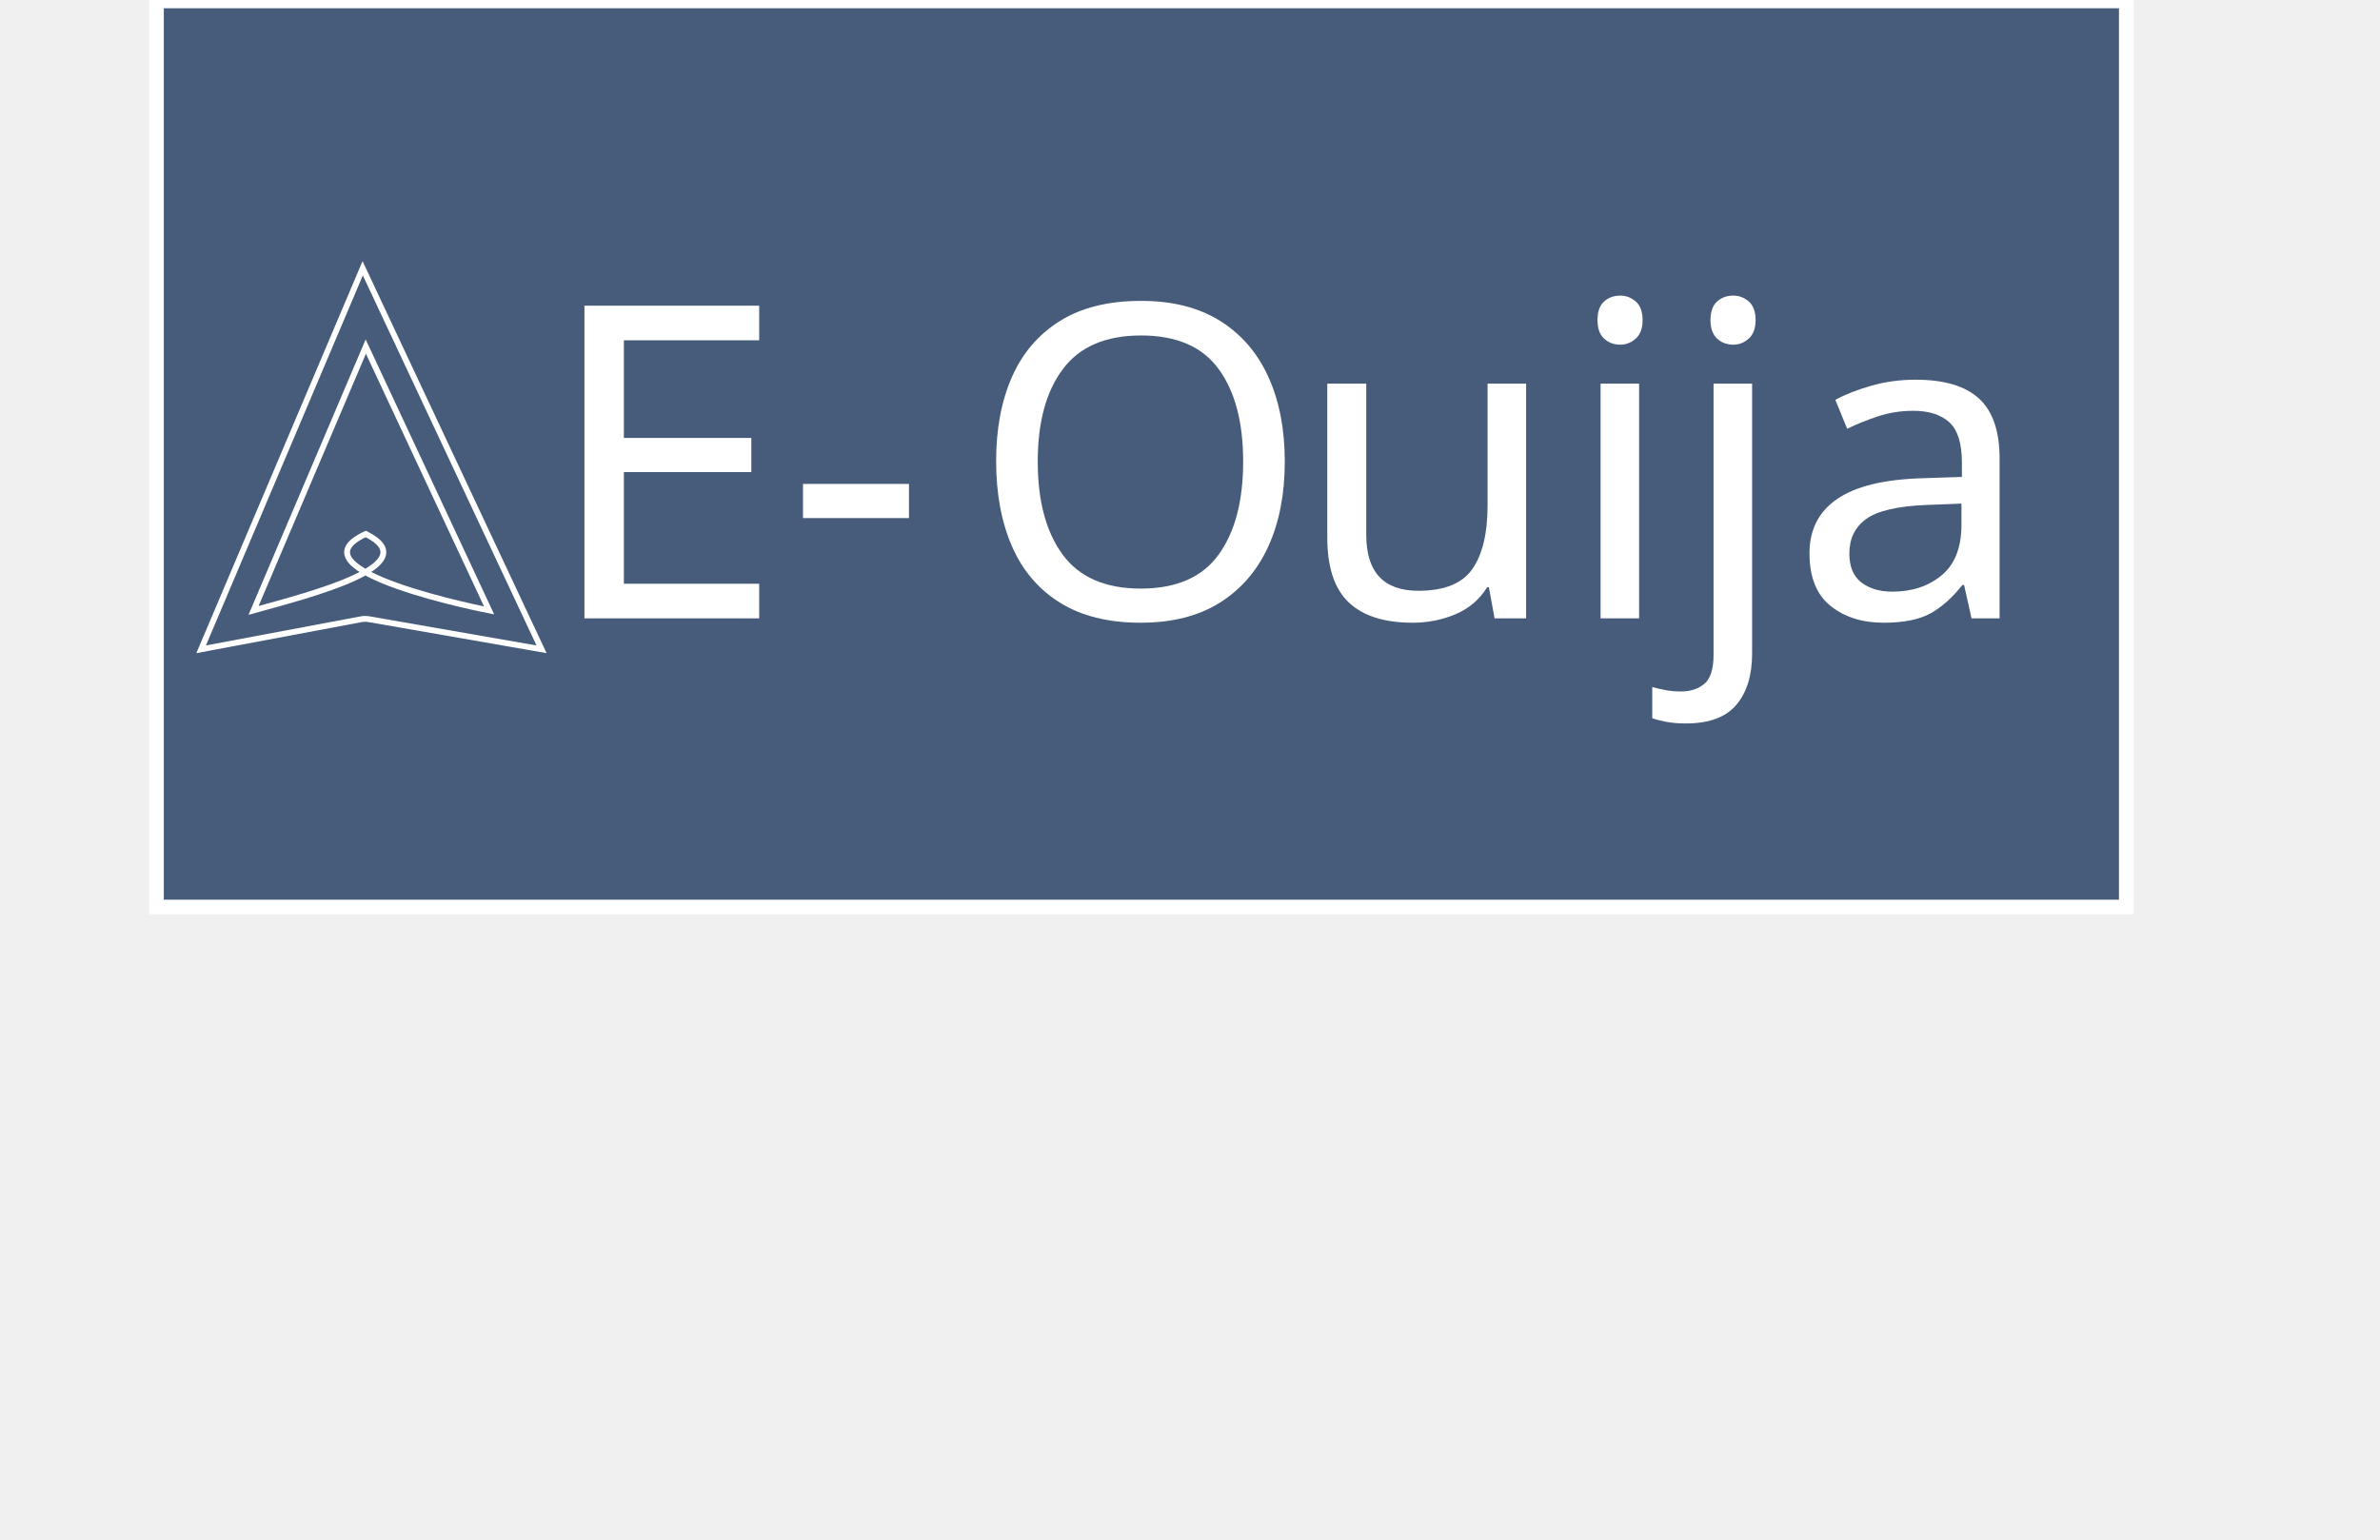
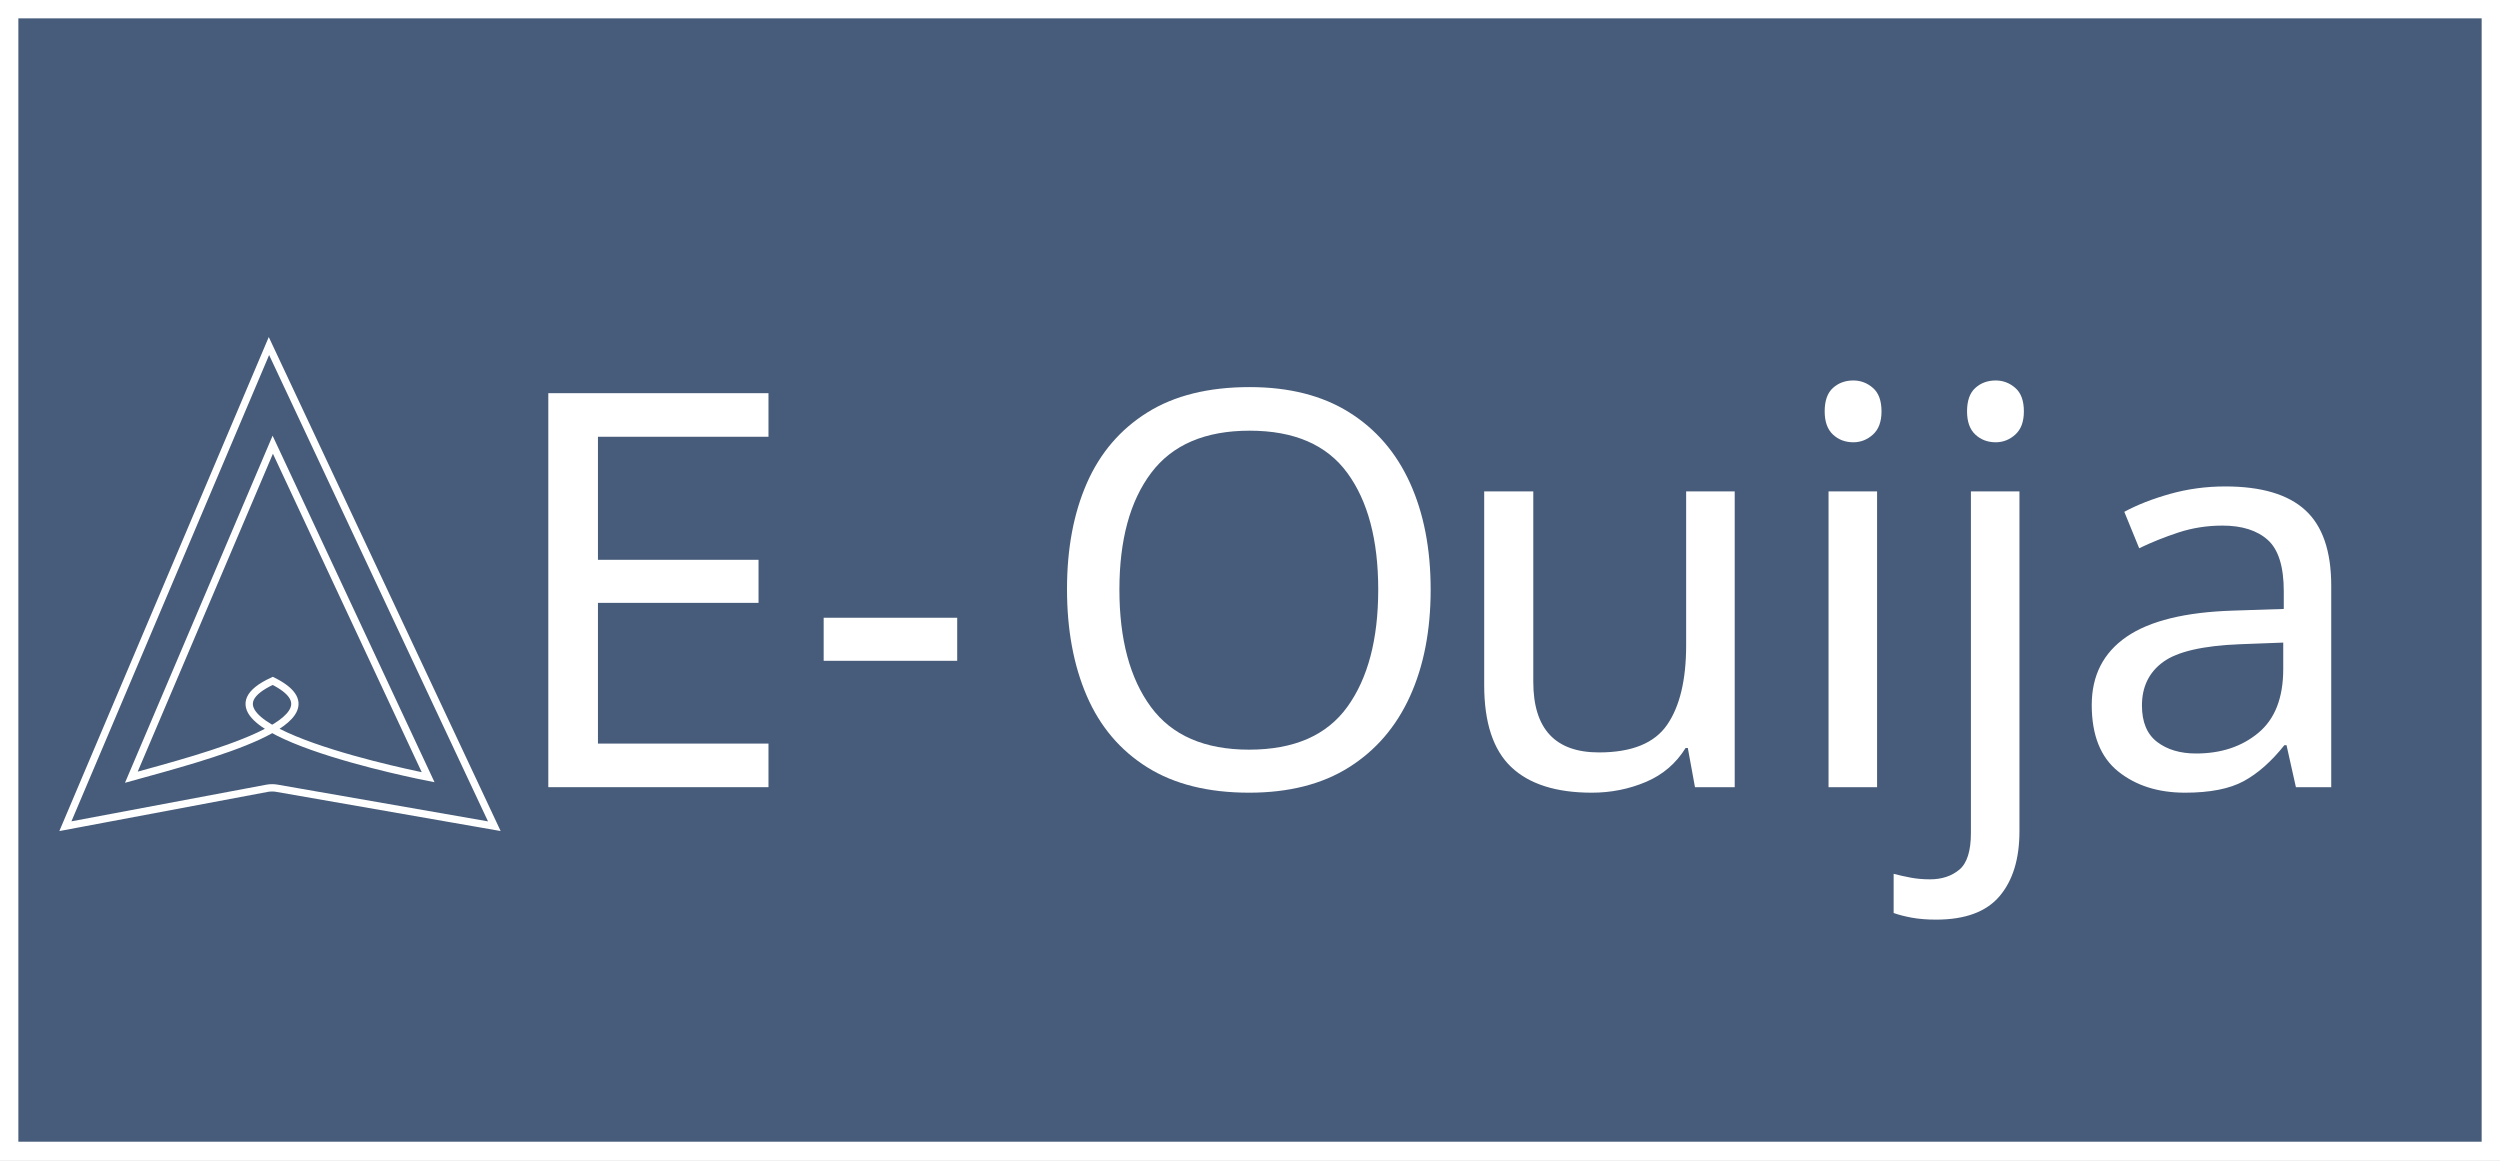
- <svg xmlns="http://www.w3.org/2000/svg" id="Layer_1" data-name="Layer 1" viewBox="0 0 1224 792">
+ <svg xmlns="http://www.w3.org/2000/svg" id="Layer_1" data-name="Layer 1" viewBox="0 0 1233.05 572.16">
  <defs>
-     <style>.cls-1,.cls-2{fill:#475c7a;stroke:#fff;stroke-miterlimit:10;}.cls-1{stroke-width:7.49px;}.cls-2{stroke-width:3px;}.cls-3{font-size:225.25px;fill:#fff;font-family:AbrilFatface-Regular, Abril Fatface;}.cls-4{letter-spacing:-0.01em;}</style>
+     <style>.cls-1,.cls-2{fill:#475c7a;stroke:#fff;stroke-miterlimit:10;}.cls-1{stroke-width:9.05px;}.cls-2{stroke-width:3.62px;}.cls-3,.cls-4,.cls-5{isolation:isolate;}.cls-4,.cls-5{font-size:272.17px;fill:#fff;font-family:AbrilFatface-Regular, Abril Fatface;}.cls-5{letter-spacing:-0.01em;}</style>
  </defs>
-   <rect class="cls-1" x="80.5" y="0.5" width="1013" height="466.04" />
-   <path class="cls-2" d="M186.53,138,103.44,334l82.31-15.47a11.35,11.35,0,0,1,4.11,0L278.51,334Z" />
-   <path class="cls-2" d="M188.12,178.28,130.4,314c29.81-8.25,89.43-23.47,57.72-39.33-41.23,19,63.43,39.33,63.43,39.33Z" />
-   <text class="cls-3" transform="translate(278.72 318.08)">E-<tspan class="cls-4" x="219.84" y="0">O</tspan>
-     <tspan x="386.08" y="0">uija</tspan>
-   </text>
+   <rect class="cls-1" x="4.53" y="4.53" width="1224" height="563.11" />
+   <path class="cls-2" d="M128.12,166.64,27.72,403.47l99.45-18.7a13.84,13.84,0,0,1,5,0l107.11,18.7Z" transform="translate(4.53 4.03)" />
+   <path class="cls-2" d="M130,215.31l-69.75,164c36-10,108.06-28.36,69.75-47.52-49.82,23,76.64,47.52,76.64,47.52Z" transform="translate(4.53 4.03)" />
+   <g class="cls-3">
+     <text class="cls-4" transform="translate(244.03 388.25)">E-</text>
+     <text class="cls-5" transform="translate(509.66 388.25)">O</text>
+     <text class="cls-4" transform="translate(710.53 388.25)">uija</text>
+   </g>
</svg>
